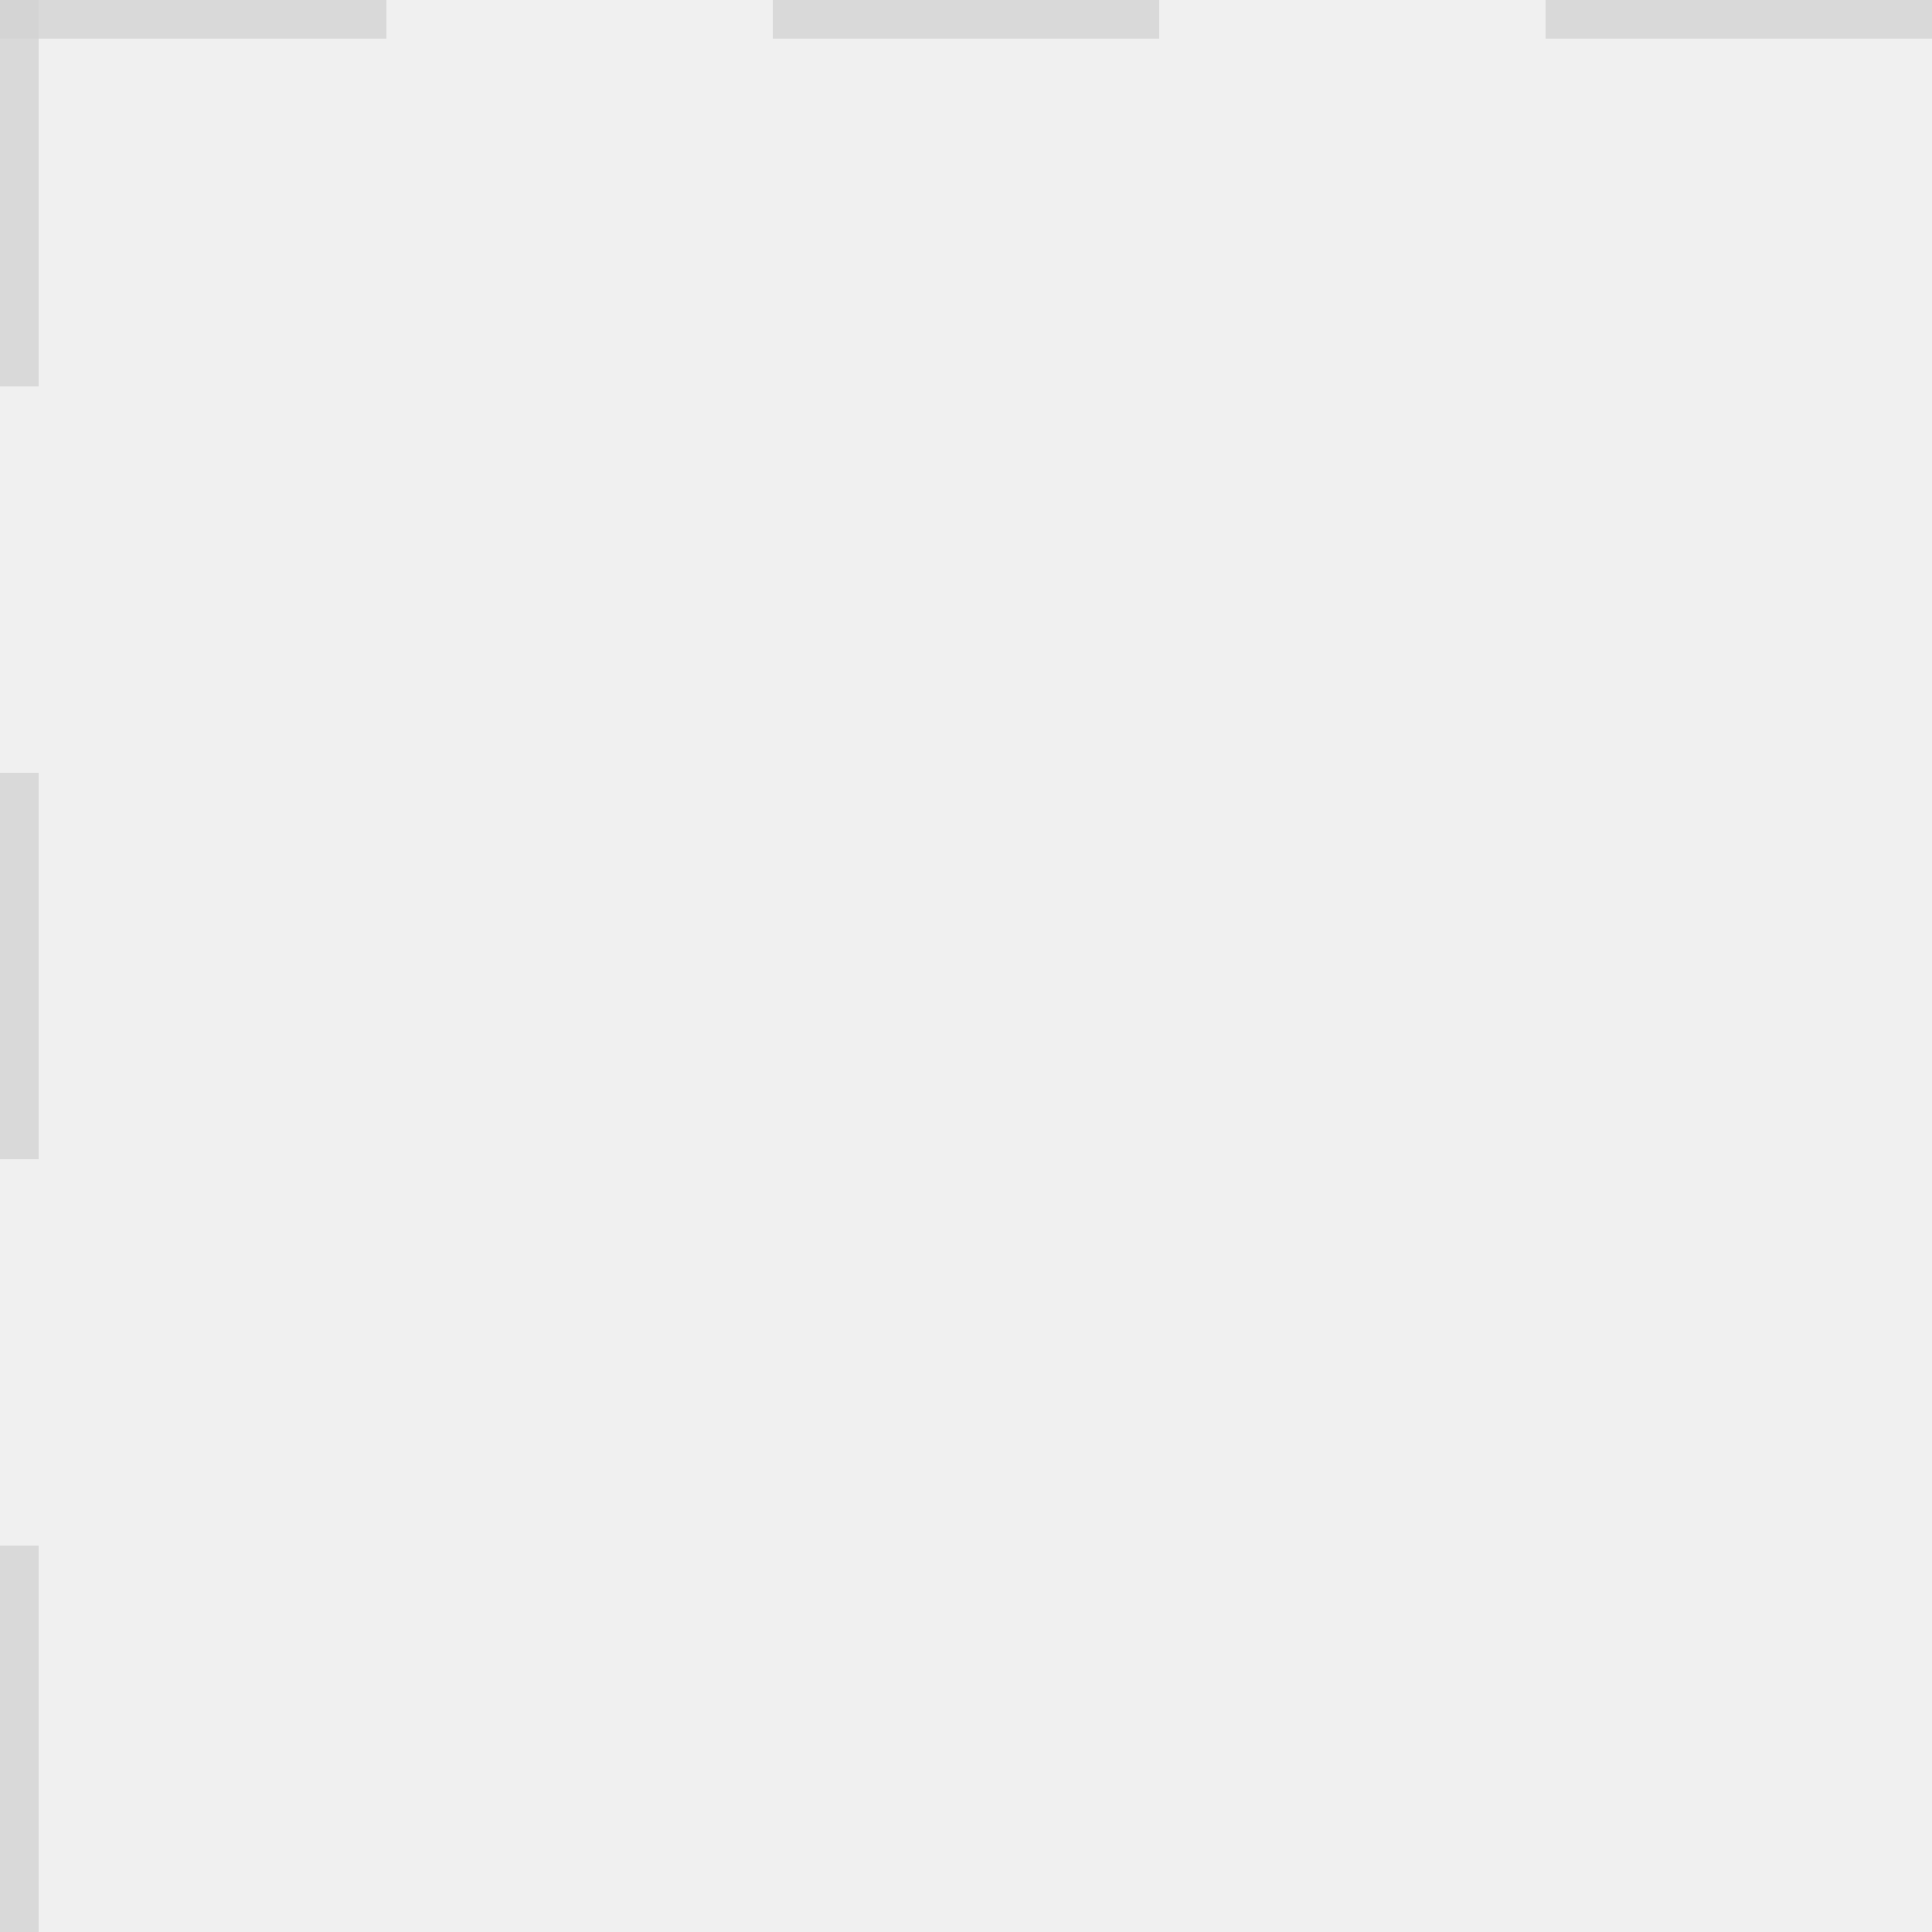
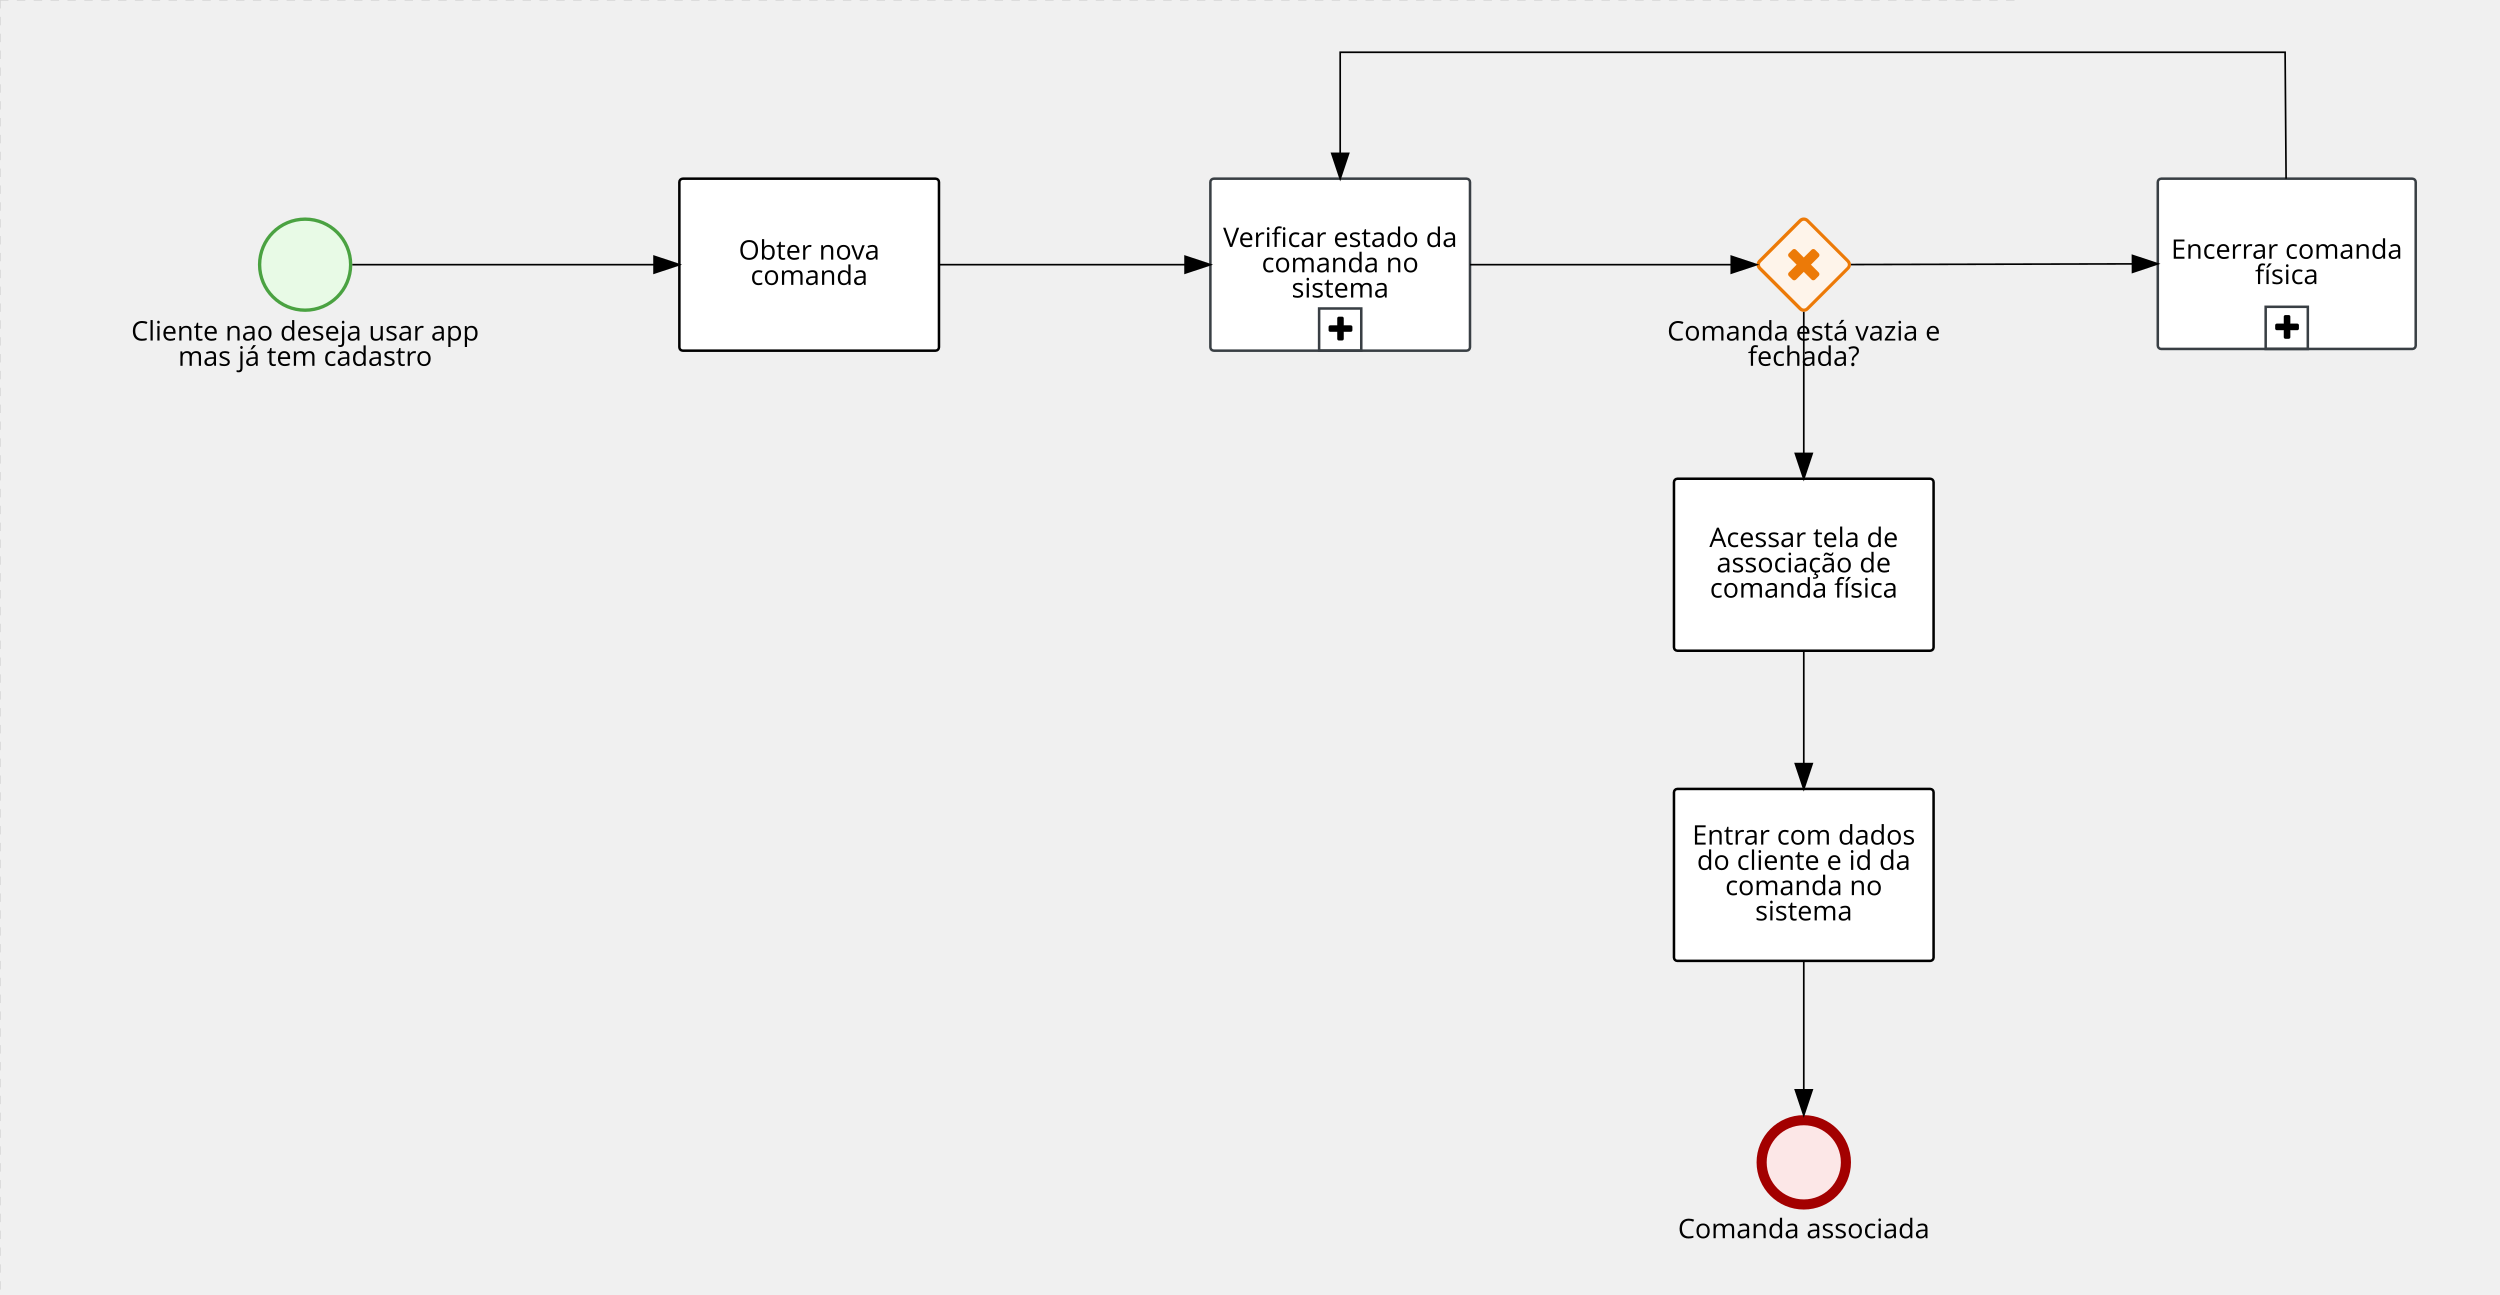
- <svg xmlns="http://www.w3.org/2000/svg" version="1.1" width="25" height="25" viewBox="0 0 25 25">
+ <svg xmlns="http://www.w3.org/2000/svg" version="1.1" width="1483" height="768" viewBox="0 0 1483 768">
  <defs />
  <g transform="matrix(1,0,0,1,0,0)">
    <g>
      <g>
        <g>
          <path fill="none" stroke="#d3d3d3" paint-order="fill stroke markers" d=" M 0 0 L 1200 0" stroke-miterlimit="10" stroke-opacity="0.8" stroke-dasharray="5" />
        </g>
        <g>
          <path fill="none" stroke="#d3d3d3" paint-order="fill stroke markers" d=" M 0 0 L 0 800" stroke-miterlimit="10" stroke-opacity="0.8" stroke-dasharray="5" />
        </g>
      </g>
+       <g id="_8F2F2AE9-22D9-41E0-A373-E2AB853E2F96" bpmn2nodeid="_8F2F2AE9-22D9-41E0-A373-E2AB853E2F96" transform="matrix(1,0,0,1,153,129)">
+         <g>
+           <path fill="none" stroke="none" />
+         </g>
+         <g transform="matrix(0.125,0,0,0.125,0,0)">
+           <g transform="matrix(1,0,0,1,0,0)">
+             <path fill="#e8fae6" stroke="none" id="_8F2F2AE9-22D9-41E0-A373-E2AB853E2F96?shapeType=BACKGROUND" paint-order="stroke fill markers" d=" M 0 0 M 444 224 C 444 263.9 434.2 300.8 414.4 334.5 C 394.7 368.2 368 394.9 334.4 414.5 C 300.8 434.1 263.9 444 224 444 C 184.1 444 147.2 434.2 113.5 414.4 C 79.8 394.7 53.1 368 33.5 334.4 C 13.9 300.8 4 263.9 4 224 C 4 184.1 13.8 147.2 33.6 113.5 C 53.4 79.8 80.1 53.1 113.6 33.5 C 147.1 13.9 184.1 4 224 4 C 263.9 4 300.8 13.8 334.5 33.6 C 368.2 53.4 394.9 80.1 414.5 113.6 C 434.1 147.1 444 184.1 444 224 Z" />
+           </g>
+           <g>
+             <g transform="matrix(1,0,0,1,0,0)">
+               <g transform="matrix(1,0,0,1,0,0)">
+                 <path fill="rgb(74,162,65)" stroke="none" id="_8F2F2AE9-22D9-41E0-A373-E2AB853E2F96?shapeType=BORDER&amp;renderType=FILL" paint-order="stroke fill markers" d=" M 0 0 M 224 0 C 100.3 0 0 100.3 0 224 C 0 347.7 100.3 448 224 448 C 347.7 448 448 347.7 448 224 C 448 100.3 347.7 0 224 0 Z M 0 0 M 224 432 C 109.1 432 16 338.9 16 224 C 16 109.1 109.1 16 224 16 C 338.9 16 432 109.1 432 224 C 432 338.9 338.9 432 224 432 Z" />
+               </g>
+             </g>
+           </g>
+         </g>
+         <g transform="matrix(1,0,0,1,-77.25,61)">
+           <text fill="#000000" stroke="none" font-family="Open Sans" font-size="12pt" font-style="normal" font-weight="normal" text-decoration="normal" x="105.25" y="12" text-anchor="middle" dominant-baseline="alphabetic">Cliente nao deseja usar app </text>
+           <text fill="#000000" stroke="none" font-family="Open Sans" font-size="12pt" font-style="normal" font-weight="normal" text-decoration="normal" x="105.25" y="27" text-anchor="middle" dominant-baseline="alphabetic">       mas já tem cadastro       </text>
+         </g>
+       </g>
+       <g transform="matrix(1,0,0,1,153,129)" />
+       <g id="_CEBCBE86-C534-4306-A7C3-A9FA2DC710C0" bpmn2nodeid="_CEBCBE86-C534-4306-A7C3-A9FA2DC710C0" transform="matrix(1,0,0,1,403,106)">
+         <g>
+           <path fill="none" stroke="none" />
+         </g>
+         <g transform="matrix(1,0,0,1,0,0)">
+           <path fill="#ffffff" stroke="none" id="_CEBCBE86-C534-4306-A7C3-A9FA2DC710C0?shapeType=BACKGROUND" paint-order="stroke fill markers" d=" M 2 0 L 152 0 L 152 0 A 2 2 0 0 1 154 2 L 154 100 L 154 100 A 2 2 0 0 1 152 102 L 2 102 L 2 102 A 2 2 0 0 1 0 100 L 0 2 L 0 2 A 2 2 0 0 1 2 0 Z" />
+         </g>
+         <g transform="matrix(1,0,0,1,0,0)">
+           <path fill="none" stroke="rgb(0,0,0)" id="_CEBCBE86-C534-4306-A7C3-A9FA2DC710C0?shapeType=BORDER&amp;renderType=STROKE" paint-order="fill stroke markers" d=" M 2 0 L 152 0 L 152 0 A 2 2 0 0 1 154 2 L 154 100 L 154 100 A 2 2 0 0 1 152 102 L 2 102 L 2 102 A 2 2 0 0 1 0 100 L 0 2 L 0 2 A 2 2 0 0 1 2 0 Z" stroke-miterlimit="10" stroke-width="1.5" stroke-dasharray="" />
+         </g>
+         <g transform="matrix(1,0,0,1,33.09375,36)">
+           <text fill="#000000" stroke="none" font-family="Open Sans" font-size="12pt" font-style="normal" font-weight="normal" text-decoration="normal" x="43.906" y="12" text-anchor="middle" dominant-baseline="alphabetic">Obter nova </text>
+           <text fill="#000000" stroke="none" font-family="Open Sans" font-size="12pt" font-style="normal" font-weight="normal" text-decoration="normal" x="43.906" y="27" text-anchor="middle" dominant-baseline="alphabetic">  comanda  </text>
+         </g>
+       </g>
+       <g id="_83250306-434E-4AFC-962B-30A58836DC1F" bpmn2nodeid="_83250306-434E-4AFC-962B-30A58836DC1F">
+         <g>
+           <path fill="none" stroke="rgb(0,0,0)" paint-order="fill stroke markers" d=" M 209 157 L 388 157" stroke-miterlimit="10" stroke-dasharray="" />
+         </g>
+         <g transform="matrix(1,0,0,1,209,157)" />
+         <g transform="matrix(6.123233995736766e-17,1,-1,6.123233995736766e-17,403,152)">
+           <path fill="rgb(0,0,0)" stroke="rgb(0,0,0)" paint-order="fill stroke markers" d=" M 10 15 L 0 15 L 5 0 Z" stroke-miterlimit="10" stroke-dasharray="" />
+         </g>
+         <g transform="matrix(1,0,0,1,209,147)" />
+       </g>
+       <g transform="matrix(1,0,0,1,403,106)" />
+       <g id="_93BBF5A9-3B16-4697-B228-323DCFD88FDF" bpmn2nodeid="_93BBF5A9-3B16-4697-B228-323DCFD88FDF" transform="matrix(1,0,0,1,718,106)">
+         <g>
+           <path fill="none" stroke="none" />
+         </g>
+         <g transform="matrix(1,0,0,1,0,0)">
+           <path fill="#ffffff" stroke="none" id="_93BBF5A9-3B16-4697-B228-323DCFD88FDF?shapeType=BACKGROUND" paint-order="stroke fill markers" d=" M 2 0 L 152 0 L 152 0 A 2 2 0 0 1 154 2 L 154 100 L 154 100 A 2 2 0 0 1 152 102 L 2 102 L 2 102 A 2 2 0 0 1 0 100 L 0 2 L 0 2 A 2 2 0 0 1 2 0 Z" />
+         </g>
+         <g transform="matrix(1,0,0,1,0,0)">
+           <path fill="none" stroke="rgb(57,63,68)" id="_93BBF5A9-3B16-4697-B228-323DCFD88FDF?shapeType=BORDER&amp;renderType=STROKE" paint-order="fill stroke markers" d=" M 2 0 L 152 0 L 152 0 A 2 2 0 0 1 154 2 L 154 100 L 154 100 A 2 2 0 0 1 152 102 L 2 102 L 2 102 A 2 2 0 0 1 0 100 L 0 2 L 0 2 A 2 2 0 0 1 2 0 Z" stroke-miterlimit="10" stroke-width="1.5" stroke-dasharray="" />
+         </g>
+         <g transform="matrix(1,0,0,1,1.5,11)">
+           <g transform="matrix(1,0,0,1,0,0)">
+             <g transform="matrix(1,0,0,1,63,66)">
+               <path fill="none" stroke="#393f44" id="_93BBF5A9-3B16-4697-B228-323DCFD88FDFundefined" paint-order="fill stroke markers" d=" M 0 0 L 25 0 L 25 25 L 0 25 L 0 0 Z Z" stroke-miterlimit="10" stroke-width="1.5" stroke-dasharray="" />
+             </g>
+             <g transform="matrix(0.04,0,0,0.04,68.64,69.6)">
+               <path fill="#000000" stroke="#000000" id="_93BBF5A9-3B16-4697-B228-323DCFD88FDFundefined" paint-order="fill stroke markers" d=" M 0 0 M 352 184 L 352 232 C 352 238.7 349.7 244.3 345 249 C 340.3 253.7 334.7 256 328 256 L 224 256 L 224 360 C 224 366.7 221.7 372.3 217 377 C 212.3 381.7 206.7 384 200 384 L 152 384 C 145.3 384 139.7 381.7 135 377 C 130.3 372.3 128 366.7 128 360 L 128 256 L 24 256 C 17.3 256 11.7 253.7 7 249 C 2.3 244.3 0 238.7 0 232 L 0 184 C 0 177.3 2.3 171.7 7 167 C 11.7 162.3 17.3 160 24 160 L 128 160 L 128 56 C 128 49.3 130.3 43.7 135 39 C 139.7 34.3 145.3 32 152 32 L 200 32 C 206.7 32 212.3 34.3 217 39 C 221.7 43.7 224 49.3 224 56 L 224 160 L 328 160 C 334.7 160 340.3 162.3 345 167 C 349.7 171.7 352 177.3 352 184 Z" stroke-miterlimit="10" stroke-dasharray="" />
+             </g>
+           </g>
+         </g>
+         <g transform="matrix(1,0,0,1,13.32,11)">
+           <g transform="matrix(1,0,0,1,0,0)">
+             <g transform="matrix(1,0,0,1,63,66)">
+               <path fill="none" stroke="none" />
+             </g>
+             <g transform="matrix(0.04,0,0,0.04,68.64,69.6)">
+               <path fill="none" stroke="none" />
+             </g>
+             <g transform="matrix(0.04,0,0,0.04,40.32,71.04)">
+               <path fill="none" stroke="none" />
+             </g>
+             <g transform="matrix(0.04,0,0,0.04,39.36,72)">
+               <path fill="none" stroke="none" />
+             </g>
+           </g>
+         </g>
+         <g transform="matrix(1,0,0,1,5.464844,28.5)">
+           <text fill="#000000" stroke="none" font-family="Open Sans" font-size="12pt" font-style="normal" font-weight="normal" text-decoration="normal" x="71.535" y="12" text-anchor="middle" dominant-baseline="alphabetic">Verificar estado da </text>
+           <text fill="#000000" stroke="none" font-family="Open Sans" font-size="12pt" font-style="normal" font-weight="normal" text-decoration="normal" x="71.535" y="27" text-anchor="middle" dominant-baseline="alphabetic">     comanda no       </text>
+           <text fill="#000000" stroke="none" font-family="Open Sans" font-size="12pt" font-style="normal" font-weight="normal" text-decoration="normal" x="71.535" y="42" text-anchor="middle" dominant-baseline="alphabetic">          sistema           </text>
+         </g>
+       </g>
+       <g id="_B3A1D224-7C83-4DA1-81F0-A584BE4CBD02" bpmn2nodeid="_B3A1D224-7C83-4DA1-81F0-A584BE4CBD02">
+         <g>
+           <path fill="none" stroke="rgb(0,0,0)" paint-order="fill stroke markers" d=" M 557 157 L 703 157" stroke-miterlimit="10" stroke-dasharray="" />
+         </g>
+         <g transform="matrix(1,0,0,1,557,157)" />
+         <g transform="matrix(6.123233995736766e-17,1,-1,6.123233995736766e-17,718,152)">
+           <path fill="rgb(0,0,0)" stroke="rgb(0,0,0)" paint-order="fill stroke markers" d=" M 10 15 L 0 15 L 5 0 Z" stroke-miterlimit="10" stroke-dasharray="" />
+         </g>
+         <g transform="matrix(1,0,0,1,557,147)" />
+       </g>
+       <g transform="matrix(1,0,0,1,718,106)" />
+       <g id="_2C4038ED-3789-4CB0-BA57-7A92D541172A" bpmn2nodeid="_2C4038ED-3789-4CB0-BA57-7A92D541172A" transform="matrix(1,0,0,1,1042,129)">
+         <g>
+           <path fill="none" stroke="none" />
+         </g>
+         <g transform="matrix(0.125,0,0,0.125,0,0)">
+           <g transform="matrix(1,0,0,1,0,0)">
+             <path fill="#fef4ea" stroke="none" id="_2C4038ED-3789-4CB0-BA57-7A92D541172A?shapeType=BACKGROUND" paint-order="stroke fill markers" d=" M 0 0 M 224.4 4.3 C 216.4 4.3 208.4 7.3 202.3 13.4 L 13.5 202.2 C 1.3 214.4 1.3 234.2 13.5 246.4 L 202.2 435.1 C 208.3 441.2 216.4 444.2 224.3 444.2 C 232.2 444.2 240.3 441.2 246.4 435.1 L 435.1 246.4 C 447.3 234.2 447.3 214.4 435.1 202.2 L 246.5 13.4 C 240.4 7.3 232.4 4.3 224.4 4.3 L 224.4 4.3 Z" />
+           </g>
+           <g>
+             <g transform="matrix(1,0,0,1,0,0)">
+               <g transform="matrix(1,0,0,1,0,0)">
+                 <path fill="rgb(236,122,8)" stroke="none" id="_2C4038ED-3789-4CB0-BA57-7A92D541172A?shapeType=BORDER&amp;renderType=FILL" paint-order="stroke fill markers" d=" M 0 0 M 20.8 212.7 L 213.3 20.2 C 219.6 13.9 229.7 13.9 235.9 20.2 L 428.4 212.7 C 434.7 219 434.7 229.1 428.4 235.3 L 235.9 427.8 C 229.6 434.1 219.5 434.1 213.3 427.8 L 20.8 235.3 C 14.5 229.1 14.5 218.9 20.8 212.7 L 20.8 212.7 Z M 0 0 M 0 224 C 0 232.1 3.1 240.3 9.3 246.5 L 201.5 438.7 C 213.9 451.1 234.1 451.1 246.5 438.7 L 438.7 246.5 C 444.9 240.3 448 232.1 448 224 C 448 215.9 444.9 207.7 438.7 201.5 L 246.5 9.3 C 234.1 -3.1 213.9 -3.1 201.5 9.3 L 9.3 201.5 C 3.1 207.7 0 215.9 0 224 L 0 224 Z" />
+               </g>
+             </g>
+           </g>
+           <g>
+             <g transform="matrix(1,0,0,1,0,0)">
+               <g transform="matrix(1,0,0,1,0,0)">
+                 <path fill="#ec7a08" stroke="none" id="_2C4038ED-3789-4CB0-BA57-7A92D541172Aundefined" paint-order="stroke fill markers" d=" M 0 0 M 298.2 269.2 C 298.2 272.6 297.1 275.3 294.7 277.7 L 277.7 294.7 C 275.3 297.1 272.6 298.2 269.2 298.2 C 265.8 298.2 263.1 297.1 260.7 294.7 L 224 258 L 187.2 294.8 C 184.8 297.2 182.1 298.3 178.7 298.3 C 175.3 298.3 172.6 297.2 170.2 294.8 L 153.2 277.8 C 150.8 275.4 149.7 272.7 149.7 269.3 C 149.7 265.9 150.8 263.2 153.2 260.8 L 190 224 L 153.2 187.2 C 150.8 184.8 149.7 182 149.7 178.7 C 149.7 175.3 150.8 172.5 153.2 170.2 L 170.2 153.2 C 172.6 150.8 175.3 149.7 178.7 149.7 C 182.1 149.7 184.8 150.8 187.2 153.2 L 224 190 L 260.8 153.2 C 263.2 150.8 265.9 149.7 269.3 149.7 C 272.7 149.7 275.4 150.8 277.8 153.2 L 294.8 170.2 C 297.2 172.5 298.3 175.3 298.3 178.7 C 298.3 182 297.2 184.8 294.8 187.2 L 258 224 L 294.8 260.8 C 297.1 263.1 298.2 265.9 298.2 269.2 Z" />
+               </g>
+             </g>
+           </g>
+         </g>
+         <g transform="matrix(1,0,0,1,-55.08203,61)">
+           <text fill="#000000" stroke="none" font-family="Open Sans" font-size="12pt" font-style="normal" font-weight="normal" text-decoration="normal" x="83.082" y="12" text-anchor="middle" dominant-baseline="alphabetic">Comanda está vazia e </text>
+           <text fill="#000000" stroke="none" font-family="Open Sans" font-size="12pt" font-style="normal" font-weight="normal" text-decoration="normal" x="83.082" y="27" text-anchor="middle" dominant-baseline="alphabetic">            fechada?            </text>
+         </g>
+       </g>
+       <g transform="matrix(1,0,0,1,1042,129)" />
+       <g id="_944ECC32-3A2E-4AD8-9B80-C0950A20EAE2" bpmn2nodeid="_944ECC32-3A2E-4AD8-9B80-C0950A20EAE2">
+         <g>
+           <path fill="none" stroke="rgb(0,0,0)" paint-order="fill stroke markers" d=" M 872 157 L 1027 157" stroke-miterlimit="10" stroke-dasharray="" />
+         </g>
+         <g transform="matrix(1,0,0,1,872,157)" />
+         <g transform="matrix(6.123233995736766e-17,1,-1,6.123233995736766e-17,1042,152)">
+           <path fill="rgb(0,0,0)" stroke="rgb(0,0,0)" paint-order="fill stroke markers" d=" M 10 15 L 0 15 L 5 0 Z" stroke-miterlimit="10" stroke-dasharray="" />
+         </g>
+         <g transform="matrix(1,0,0,1,872,147)" />
+       </g>
+       <g id="_8F34E4AD-C87C-4DA9-85F6-1320AD947BB8" bpmn2nodeid="_8F34E4AD-C87C-4DA9-85F6-1320AD947BB8" transform="matrix(1,0,0,1,1280,106)">
+         <g>
+           <path fill="none" stroke="none" />
+         </g>
+         <g transform="matrix(1,0,0,1,0,0)">
+           <path fill="#ffffff" stroke="none" id="_8F34E4AD-C87C-4DA9-85F6-1320AD947BB8?shapeType=BACKGROUND" paint-order="stroke fill markers" d=" M 2 0 L 151 0 L 151 0 A 2 2 0 0 1 153 2 L 153 99 L 153 99 A 2 2 0 0 1 151 101 L 2 101 L 2 101 A 2 2 0 0 1 0 99 L 0 2 L 0 2 A 2 2 0 0 1 2 0 Z" />
+         </g>
+         <g transform="matrix(1,0,0,1,0,0)">
+           <path fill="none" stroke="rgb(57,63,68)" id="_8F34E4AD-C87C-4DA9-85F6-1320AD947BB8?shapeType=BORDER&amp;renderType=STROKE" paint-order="fill stroke markers" d=" M 2 0 L 151 0 L 151 0 A 2 2 0 0 1 153 2 L 153 99 L 153 99 A 2 2 0 0 1 151 101 L 2 101 L 2 101 A 2 2 0 0 1 0 99 L 0 2 L 0 2 A 2 2 0 0 1 2 0 Z" stroke-miterlimit="10" stroke-width="1.5" stroke-dasharray="" />
+         </g>
+         <g transform="matrix(1,0,0,1,1,10)">
+           <g transform="matrix(1,0,0,1,0,0)">
+             <g transform="matrix(1,0,0,1,63,66)">
+               <path fill="none" stroke="#393f44" id="_8F34E4AD-C87C-4DA9-85F6-1320AD947BB8undefined" paint-order="fill stroke markers" d=" M 0 0 L 25 0 L 25 25 L 0 25 L 0 0 Z Z" stroke-miterlimit="10" stroke-width="1.5" stroke-dasharray="" />
+             </g>
+             <g transform="matrix(0.04,0,0,0.04,68.64,69.6)">
+               <path fill="#000000" stroke="#000000" id="_8F34E4AD-C87C-4DA9-85F6-1320AD947BB8undefined" paint-order="fill stroke markers" d=" M 0 0 M 352 184 L 352 232 C 352 238.7 349.7 244.3 345 249 C 340.3 253.7 334.7 256 328 256 L 224 256 L 224 360 C 224 366.7 221.7 372.3 217 377 C 212.3 381.7 206.7 384 200 384 L 152 384 C 145.3 384 139.7 381.7 135 377 C 130.3 372.3 128 366.7 128 360 L 128 256 L 24 256 C 17.3 256 11.7 253.7 7 249 C 2.3 244.3 0 238.7 0 232 L 0 184 C 0 177.3 2.3 171.7 7 167 C 11.7 162.3 17.3 160 24 160 L 128 160 L 128 56 C 128 49.3 130.3 43.7 135 39 C 139.7 34.3 145.3 32 152 32 L 200 32 C 206.7 32 212.3 34.3 217 39 C 221.7 43.7 224 49.3 224 56 L 224 160 L 328 160 C 334.7 160 340.3 162.3 345 167 C 349.7 171.7 352 177.3 352 184 Z" stroke-miterlimit="10" stroke-dasharray="" />
+             </g>
+           </g>
+         </g>
+         <g transform="matrix(1,0,0,1,12.82,10)">
+           <g transform="matrix(1,0,0,1,0,0)">
+             <g transform="matrix(1,0,0,1,63,66)">
+               <path fill="none" stroke="none" />
+             </g>
+             <g transform="matrix(0.04,0,0,0.04,68.64,69.6)">
+               <path fill="none" stroke="none" />
+             </g>
+             <g transform="matrix(0.04,0,0,0.04,40.32,71.04)">
+               <path fill="none" stroke="none" />
+             </g>
+             <g transform="matrix(0.04,0,0,0.04,39.36,72)">
+               <path fill="none" stroke="none" />
+             </g>
+           </g>
+         </g>
+         <g transform="matrix(1,0,0,1,5.808594,35.5)">
+           <text fill="#000000" stroke="none" font-family="Open Sans" font-size="12pt" font-style="normal" font-weight="normal" text-decoration="normal" x="70.691" y="12" text-anchor="middle" dominant-baseline="alphabetic">Encerrar comanda </text>
+           <text fill="#000000" stroke="none" font-family="Open Sans" font-size="12pt" font-style="normal" font-weight="normal" text-decoration="normal" x="70.691" y="27" text-anchor="middle" dominant-baseline="alphabetic">            física             </text>
+         </g>
+       </g>
+       <g id="_5C1FEE51-15AA-4154-9377-D3D1CA1AB511" bpmn2nodeid="_5C1FEE51-15AA-4154-9377-D3D1CA1AB511">
+         <g>
+           <path fill="none" stroke="rgb(0,0,0)" paint-order="fill stroke markers" d=" M 1098 156.933 L 1265 156.536" stroke-miterlimit="10" stroke-dasharray="" />
+         </g>
+         <g transform="matrix(1,0,0,1,1098,156.9333)" />
+         <g transform="matrix(0.002380946,0.9999972,-0.9999972,0.002380946,1279.988,151.5)">
+           <path fill="rgb(0,0,0)" stroke="rgb(0,0,0)" paint-order="fill stroke markers" d=" M 10 15 L 0 15 L 5 0 Z" stroke-miterlimit="10" stroke-dasharray="" />
+         </g>
+         <g transform="matrix(1,0,0,1,1098.024,146.7167)" />
+       </g>
+       <g id="_F27E0164-F6DD-4D61-96AA-A0F4BDF3ED13" bpmn2nodeid="_F27E0164-F6DD-4D61-96AA-A0F4BDF3ED13">
+         <g>
+           <path fill="none" stroke="rgb(0,0,0)" paint-order="fill stroke markers" d=" M 1356.109 106 L 1355.528 31 L 795 31 L 795 91" stroke-miterlimit="10" stroke-dasharray="" />
+         </g>
+         <g transform="matrix(1,0,0,1,1356.109,106)" />
+         <g transform="matrix(-1,1.2246467991473532e-16,-1.2246467991473532e-16,-1,800,106)">
+           <path fill="rgb(0,0,0)" stroke="rgb(0,0,0)" paint-order="fill stroke markers" d=" M 10 15 L 0 15 L 5 0 Z" stroke-miterlimit="10" stroke-dasharray="" />
+         </g>
+         <g transform="matrix(1,0,0,1,1365.528,68.42259)" />
+       </g>
+       <g transform="matrix(1,0,0,1,1280,106)" />
+       <g id="_81BF012E-4E9F-4DB7-B799-B7DC262BCC6F" bpmn2nodeid="_81BF012E-4E9F-4DB7-B799-B7DC262BCC6F" transform="matrix(1,0,0,1,993,284)">
+         <g>
+           <path fill="none" stroke="none" />
+         </g>
+         <g transform="matrix(1,0,0,1,0,0)">
+           <path fill="#ffffff" stroke="none" id="_81BF012E-4E9F-4DB7-B799-B7DC262BCC6F?shapeType=BACKGROUND" paint-order="stroke fill markers" d=" M 2 0 L 152 0 L 152 0 A 2 2 0 0 1 154 2 L 154 100 L 154 100 A 2 2 0 0 1 152 102 L 2 102 L 2 102 A 2 2 0 0 1 0 100 L 0 2 L 0 2 A 2 2 0 0 1 2 0 Z" />
+         </g>
+         <g transform="matrix(1,0,0,1,0,0)">
+           <path fill="none" stroke="rgb(0,0,0)" id="_81BF012E-4E9F-4DB7-B799-B7DC262BCC6F?shapeType=BORDER&amp;renderType=STROKE" paint-order="fill stroke markers" d=" M 2 0 L 152 0 L 152 0 A 2 2 0 0 1 154 2 L 154 100 L 154 100 A 2 2 0 0 1 152 102 L 2 102 L 2 102 A 2 2 0 0 1 0 100 L 0 2 L 0 2 A 2 2 0 0 1 2 0 Z" stroke-miterlimit="10" stroke-width="1.5" stroke-dasharray="" />
+         </g>
+         <g transform="matrix(1,0,0,1,18.88281,28.5)">
+           <text fill="#000000" stroke="none" font-family="Open Sans" font-size="12pt" font-style="normal" font-weight="normal" text-decoration="normal" x="58.117" y="12" text-anchor="middle" dominant-baseline="alphabetic">Acessar tela de </text>
+           <text fill="#000000" stroke="none" font-family="Open Sans" font-size="12pt" font-style="normal" font-weight="normal" text-decoration="normal" x="58.117" y="27" text-anchor="middle" dominant-baseline="alphabetic"> associação de  </text>
+           <text fill="#000000" stroke="none" font-family="Open Sans" font-size="12pt" font-style="normal" font-weight="normal" text-decoration="normal" x="58.117" y="42" text-anchor="middle" dominant-baseline="alphabetic">comanda física </text>
+         </g>
+       </g>
+       <g transform="matrix(1,0,0,1,993,284)" />
+       <g id="_B1A097B1-FFB6-4E3C-BA53-C041473E1DAE" bpmn2nodeid="_B1A097B1-FFB6-4E3C-BA53-C041473E1DAE">
+         <g>
+           <path fill="none" stroke="rgb(0,0,0)" paint-order="fill stroke markers" d=" M 1070 185 L 1070 269" stroke-miterlimit="10" stroke-dasharray="" />
+         </g>
+         <g transform="matrix(1,0,0,1,1070,185)" />
+         <g transform="matrix(-1,1.2246467991473532e-16,-1.2246467991473532e-16,-1,1075,284)">
+           <path fill="rgb(0,0,0)" stroke="rgb(0,0,0)" paint-order="fill stroke markers" d=" M 10 15 L 0 15 L 5 0 Z" stroke-miterlimit="10" stroke-dasharray="" />
+         </g>
+         <g transform="matrix(1,0,0,1,1080,234.5)" />
+       </g>
+       <g id="_DAC16160-B40D-4591-9ECF-2DA0FC502CE6" bpmn2nodeid="_DAC16160-B40D-4591-9ECF-2DA0FC502CE6" transform="matrix(1,0,0,1,993,468)">
+         <g>
+           <path fill="none" stroke="none" />
+         </g>
+         <g transform="matrix(1,0,0,1,0,0)">
+           <path fill="#ffffff" stroke="none" id="_DAC16160-B40D-4591-9ECF-2DA0FC502CE6?shapeType=BACKGROUND" paint-order="stroke fill markers" d=" M 2 0 L 152 0 L 152 0 A 2 2 0 0 1 154 2 L 154 100 L 154 100 A 2 2 0 0 1 152 102 L 2 102 L 2 102 A 2 2 0 0 1 0 100 L 0 2 L 0 2 A 2 2 0 0 1 2 0 Z" />
+         </g>
+         <g transform="matrix(1,0,0,1,0,0)">
+           <path fill="none" stroke="rgb(0,0,0)" id="_DAC16160-B40D-4591-9ECF-2DA0FC502CE6?shapeType=BORDER&amp;renderType=STROKE" paint-order="fill stroke markers" d=" M 2 0 L 152 0 L 152 0 A 2 2 0 0 1 154 2 L 154 100 L 154 100 A 2 2 0 0 1 152 102 L 2 102 L 2 102 A 2 2 0 0 1 0 100 L 0 2 L 0 2 A 2 2 0 0 1 2 0 Z" stroke-miterlimit="10" stroke-width="1.5" stroke-dasharray="" />
+         </g>
+         <g transform="matrix(1,0,0,1,8.777344,21)">
+           <text fill="#000000" stroke="none" font-family="Open Sans" font-size="12pt" font-style="normal" font-weight="normal" text-decoration="normal" x="68.223" y="12" text-anchor="middle" dominant-baseline="alphabetic">Entrar com dados </text>
+           <text fill="#000000" stroke="none" font-family="Open Sans" font-size="12pt" font-style="normal" font-weight="normal" text-decoration="normal" x="68.223" y="27" text-anchor="middle" dominant-baseline="alphabetic">do cliente e id da  </text>
+           <text fill="#000000" stroke="none" font-family="Open Sans" font-size="12pt" font-style="normal" font-weight="normal" text-decoration="normal" x="68.223" y="42" text-anchor="middle" dominant-baseline="alphabetic">    comanda no      </text>
+           <text fill="#000000" stroke="none" font-family="Open Sans" font-size="12pt" font-style="normal" font-weight="normal" text-decoration="normal" x="68.223" y="57" text-anchor="middle" dominant-baseline="alphabetic">         sistema          </text>
+         </g>
+       </g>
+       <g id="_F8C7A9E1-72B7-4766-8779-8742CA0F14E9" bpmn2nodeid="_F8C7A9E1-72B7-4766-8779-8742CA0F14E9">
+         <g>
+           <path fill="none" stroke="rgb(0,0,0)" paint-order="fill stroke markers" d=" M 1070 386 L 1070 453" stroke-miterlimit="10" stroke-dasharray="" />
+         </g>
+         <g transform="matrix(1,0,0,1,1070,386)" />
+         <g transform="matrix(-1,1.2246467991473532e-16,-1.2246467991473532e-16,-1,1075,468)">
+           <path fill="rgb(0,0,0)" stroke="rgb(0,0,0)" paint-order="fill stroke markers" d=" M 10 15 L 0 15 L 5 0 Z" stroke-miterlimit="10" stroke-dasharray="" />
+         </g>
+         <g transform="matrix(1,0,0,1,1080,427)" />
+       </g>
+       <g transform="matrix(1,0,0,1,993,468)" />
+       <g id="_9F70C9C8-09F1-48C9-8A91-04A75870F83E" bpmn2nodeid="_9F70C9C8-09F1-48C9-8A91-04A75870F83E" transform="matrix(1,0,0,1,1042,661.5)">
+         <g>
+           <path fill="none" stroke="none" />
+         </g>
+         <g transform="matrix(0.125,0,0,0.125,0,0)">
+           <g transform="matrix(1,0,0,1,0,0)">
+             <path fill="#fce7e7" stroke="none" id="_9F70C9C8-09F1-48C9-8A91-04A75870F83E?shapeType=BACKGROUND" paint-order="stroke fill markers" d=" M 0 0 M 444 224 C 444 263.9 434.2 300.8 414.4 334.5 C 394.7 368.2 368 394.9 334.4 414.5 C 300.8 434.1 263.9 444 224 444 C 184.1 444 147.2 434.2 113.5 414.4 C 79.8 394.7 53.1 368 33.5 334.4 C 13.9 300.8 4 263.9 4 224 C 4 184.1 13.8 147.2 33.6 113.5 C 53.4 79.8 80.1 53.1 113.6 33.5 C 147.1 13.9 184.1 4 224 4 C 263.9 4 300.8 13.8 334.5 33.6 C 368.2 53.4 394.9 80.1 414.5 113.6 C 434.1 147.1 444 184.1 444 224 Z" />
+           </g>
+           <g>
+             <g transform="matrix(1,0,0,1,0,0)">
+               <g transform="matrix(1,0,0,1,0,0)">
+                 <path fill="rgb(163,0,0)" stroke="none" id="_9F70C9C8-09F1-48C9-8A91-04A75870F83E?shapeType=BORDER&amp;renderType=FILL" paint-order="stroke fill markers" d=" M 0 0 M 224 0 C 100.3 0 0 100.3 0 224 C 0 347.7 100.3 448 224 448 C 347.7 448 448 347.7 448 224 C 448 100.3 347.7 0 224 0 Z M 0 0 M 224 400 C 126.8 400 48 321.2 48 224 C 48 126.8 126.8 48 224 48 C 321.2 48 400 126.8 400 224 C 400 321.2 321.2 400 224 400 Z" />
+               </g>
+             </g>
+           </g>
+         </g>
+         <g transform="matrix(1,0,0,1,-46.65625,61)">
+           <text fill="#000000" stroke="none" font-family="Open Sans" font-size="12pt" font-style="normal" font-weight="normal" text-decoration="normal" x="74.656" y="12" text-anchor="middle" dominant-baseline="alphabetic">Comanda associada</text>
+         </g>
+       </g>
+       <g id="_650E208D-492E-4995-B25B-AFE10402977F" bpmn2nodeid="_650E208D-492E-4995-B25B-AFE10402977F">
+         <g>
+           <path fill="none" stroke="rgb(0,0,0)" paint-order="fill stroke markers" d=" M 1070 570 L 1070 646.5" stroke-miterlimit="10" stroke-dasharray="" />
+         </g>
+         <g transform="matrix(1,0,0,1,1070,570)" />
+         <g transform="matrix(-1,1.2246467991473532e-16,-1.2246467991473532e-16,-1,1075,661.5)">
+           <path fill="rgb(0,0,0)" stroke="rgb(0,0,0)" paint-order="fill stroke markers" d=" M 10 15 L 0 15 L 5 0 Z" stroke-miterlimit="10" stroke-dasharray="" />
+         </g>
+         <g transform="matrix(1,0,0,1,1080,615.75)" />
+       </g>
+       <g transform="matrix(1,0,0,1,1042,661.5)" />
    </g>
  </g>
</svg>
